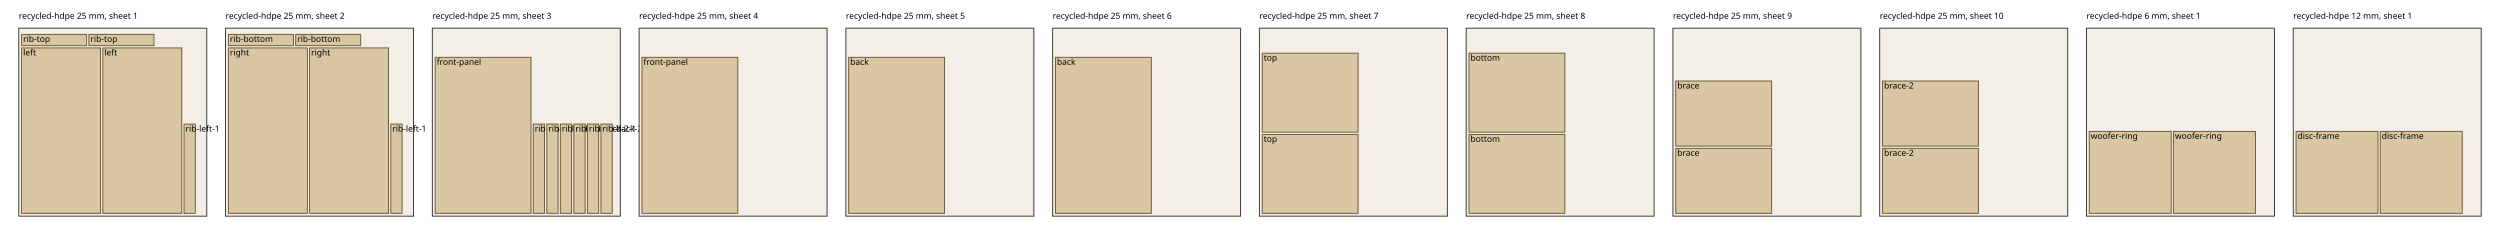
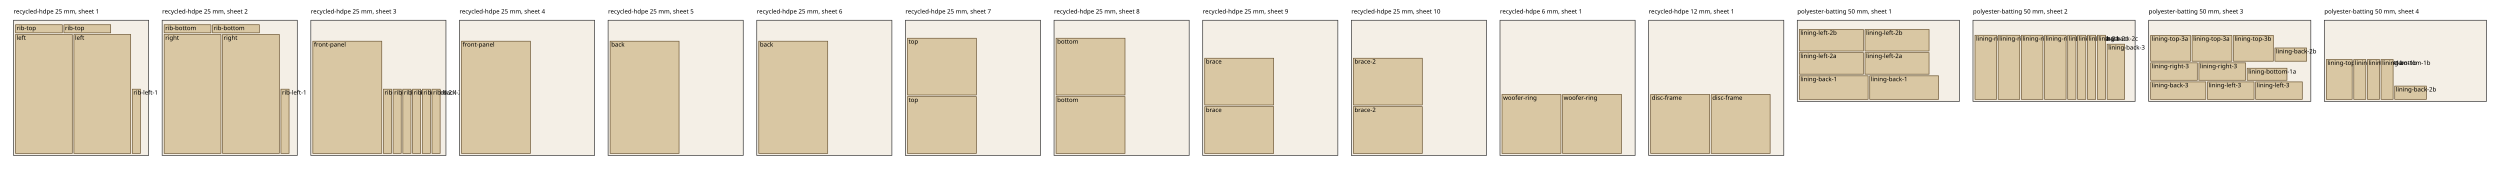
- <svg xmlns="http://www.w3.org/2000/svg" width="2660" height="260" font-family="sans-serif" font-size="9">
+ <svg xmlns="http://www.w3.org/2000/svg" width="3700" height="260" font-family="sans-serif" font-size="9">
  <rect x="20.0" y="30" width="200.0" height="200.0" fill="#f4efe6" stroke="#333" />
  <text x="20.0" y="20">recycled-hdpe 25 mm, sheet 1</text>
  <rect x="23.0" y="51.0" width="84.0" height="176.0" fill="#d9c7a3" stroke="#6b5532" />
  <text x="24.6" y="59.0">left</text>
  <rect x="109.4" y="51.0" width="84.0" height="176.0" fill="#d9c7a3" stroke="#6b5532" />
  <text x="111.0" y="59.0">left</text>
  <rect x="195.8" y="132.0" width="12.0" height="95.0" fill="#d9c7a3" stroke="#6b5532" />
  <text x="197.4" y="140.0">rib-left-1</text>
  <rect x="23.0" y="36.6" width="69.2" height="12.0" fill="#d9c7a3" stroke="#6b5532" />
  <text x="24.6" y="44.6">rib-top</text>
  <rect x="94.6" y="36.6" width="69.2" height="12.0" fill="#d9c7a3" stroke="#6b5532" />
  <text x="96.2" y="44.6">rib-top</text>
  <rect x="240.0" y="30" width="200.0" height="200.0" fill="#f4efe6" stroke="#333" />
  <text x="240.0" y="20">recycled-hdpe 25 mm, sheet 2</text>
  <rect x="243.0" y="51.0" width="84.0" height="176.0" fill="#d9c7a3" stroke="#6b5532" />
  <text x="244.6" y="59.0">right</text>
  <rect x="329.4" y="51.0" width="84.0" height="176.0" fill="#d9c7a3" stroke="#6b5532" />
  <text x="331.0" y="59.0">right</text>
  <rect x="415.8" y="132.0" width="12.0" height="95.0" fill="#d9c7a3" stroke="#6b5532" />
  <text x="417.4" y="140.0">rib-left-1</text>
  <rect x="243.0" y="36.6" width="69.2" height="12.0" fill="#d9c7a3" stroke="#6b5532" />
  <text x="244.6" y="44.6">rib-bottom</text>
  <rect x="314.6" y="36.6" width="69.2" height="12.0" fill="#d9c7a3" stroke="#6b5532" />
  <text x="316.2" y="44.6">rib-bottom</text>
  <rect x="460.0" y="30" width="200.0" height="200.0" fill="#f4efe6" stroke="#333" />
  <text x="460.0" y="20">recycled-hdpe 25 mm, sheet 3</text>
  <rect x="463.0" y="61.0" width="102.0" height="166.0" fill="#d9c7a3" stroke="#6b5532" />
  <text x="464.6" y="69.0">front-panel</text>
  <rect x="567.4" y="132.0" width="12.0" height="95.0" fill="#d9c7a3" stroke="#6b5532" />
  <text x="569.0" y="140.0">rib-right-1</text>
  <rect x="581.8" y="132.0" width="12.0" height="95.0" fill="#d9c7a3" stroke="#6b5532" />
  <text x="583.4" y="140.0">rib-right-1</text>
  <rect x="596.2" y="132.0" width="12.0" height="95.0" fill="#d9c7a3" stroke="#6b5532" />
  <text x="597.8" y="140.0">rib-back-1-1</text>
  <rect x="610.6" y="132.0" width="12.0" height="95.0" fill="#d9c7a3" stroke="#6b5532" />
  <text x="612.2" y="140.0">rib-back-1-1</text>
  <rect x="625.0" y="132.0" width="12.0" height="95.0" fill="#d9c7a3" stroke="#6b5532" />
  <text x="626.6" y="140.0">rib-back-2-1</text>
  <rect x="639.4" y="132.0" width="12.0" height="95.0" fill="#d9c7a3" stroke="#6b5532" />
  <text x="641.0" y="140.0">rib-back-2-1</text>
  <rect x="680.0" y="30" width="200.0" height="200.0" fill="#f4efe6" stroke="#333" />
  <text x="680.0" y="20">recycled-hdpe 25 mm, sheet 4</text>
  <rect x="683.0" y="61.0" width="102.0" height="166.0" fill="#d9c7a3" stroke="#6b5532" />
  <text x="684.6" y="69.0">front-panel</text>
  <rect x="900.0" y="30" width="200.0" height="200.0" fill="#f4efe6" stroke="#333" />
  <text x="900.0" y="20">recycled-hdpe 25 mm, sheet 5</text>
  <rect x="903.0" y="61.0" width="102.0" height="166.0" fill="#d9c7a3" stroke="#6b5532" />
  <text x="904.6" y="69.0">back</text>
  <rect x="1120.0" y="30" width="200.0" height="200.0" fill="#f4efe6" stroke="#333" />
  <text x="1120.0" y="20">recycled-hdpe 25 mm, sheet 6</text>
  <rect x="1123.0" y="61.0" width="102.0" height="166.0" fill="#d9c7a3" stroke="#6b5532" />
  <text x="1124.6" y="69.0">back</text>
  <rect x="1340.0" y="30" width="200.0" height="200.0" fill="#f4efe6" stroke="#333" />
  <text x="1340.0" y="20">recycled-hdpe 25 mm, sheet 7</text>
  <rect x="1343.0" y="143.0" width="102.0" height="84.0" fill="#d9c7a3" stroke="#6b5532" />
  <text x="1344.6" y="151.0">top</text>
  <rect x="1343.0" y="56.6" width="102.0" height="84.0" fill="#d9c7a3" stroke="#6b5532" />
  <text x="1344.6" y="64.6">top</text>
  <rect x="1560.0" y="30" width="200.0" height="200.0" fill="#f4efe6" stroke="#333" />
  <text x="1560.0" y="20">recycled-hdpe 25 mm, sheet 8</text>
  <rect x="1563.0" y="143.0" width="102.0" height="84.0" fill="#d9c7a3" stroke="#6b5532" />
  <text x="1564.6" y="151.0">bottom</text>
  <rect x="1563.0" y="56.6" width="102.0" height="84.0" fill="#d9c7a3" stroke="#6b5532" />
  <text x="1564.6" y="64.6">bottom</text>
  <rect x="1780.0" y="30" width="200.0" height="200.0" fill="#f4efe6" stroke="#333" />
  <text x="1780.0" y="20">recycled-hdpe 25 mm, sheet 9</text>
  <rect x="1783.0" y="157.8" width="102.0" height="69.2" fill="#d9c7a3" stroke="#6b5532" />
  <text x="1784.6" y="165.8">brace</text>
  <rect x="1783.0" y="86.2" width="102.0" height="69.2" fill="#d9c7a3" stroke="#6b5532" />
  <text x="1784.6" y="94.2">brace</text>
  <rect x="2000.0" y="30" width="200.0" height="200.0" fill="#f4efe6" stroke="#333" />
  <text x="2000.0" y="20">recycled-hdpe 25 mm, sheet 10</text>
  <rect x="2003.0" y="157.8" width="102.0" height="69.2" fill="#d9c7a3" stroke="#6b5532" />
  <text x="2004.6" y="165.8">brace-2</text>
  <rect x="2003.0" y="86.2" width="102.0" height="69.2" fill="#d9c7a3" stroke="#6b5532" />
  <text x="2004.6" y="94.2">brace-2</text>
  <rect x="2220.0" y="30" width="200.0" height="200.0" fill="#f4efe6" stroke="#333" />
  <text x="2220.0" y="20">recycled-hdpe 6 mm, sheet 1</text>
  <rect x="2223.0" y="139.8" width="87.2" height="87.2" fill="#d9c7a3" stroke="#6b5532" />
  <text x="2224.6" y="147.8">woofer-ring</text>
  <rect x="2312.6" y="139.8" width="87.2" height="87.2" fill="#d9c7a3" stroke="#6b5532" />
  <text x="2314.2" y="147.8">woofer-ring</text>
  <rect x="2440.0" y="30" width="200.0" height="200.0" fill="#f4efe6" stroke="#333" />
  <text x="2440.0" y="20">recycled-hdpe 12 mm, sheet 1</text>
  <rect x="2443.0" y="139.8" width="87.2" height="87.2" fill="#d9c7a3" stroke="#6b5532" />
  <text x="2444.6" y="147.8">disc-frame</text>
  <rect x="2532.6" y="139.8" width="87.2" height="87.2" fill="#d9c7a3" stroke="#6b5532" />
  <text x="2534.2" y="147.8">disc-frame</text>
+   <rect x="2660.0" y="30" width="240.0" height="120.0" fill="#f4efe6" stroke="#333" />
+   <text x="2660.0" y="20">polyester-batting 50 mm, sheet 1</text>
+   <rect x="2663.0" y="112.2" width="101.8" height="34.8" fill="#d9c7a3" stroke="#6b5532" />
+   <text x="2664.6" y="120.2">lining-back-1</text>
+   <rect x="2767.2" y="112.2" width="101.8" height="34.8" fill="#d9c7a3" stroke="#6b5532" />
+   <text x="2768.8" y="120.2">lining-back-1</text>
+   <rect x="2663.0" y="77.9" width="94.8" height="31.9" fill="#d9c7a3" stroke="#6b5532" />
+   <text x="2664.6" y="85.9">lining-left-2a</text>
+   <rect x="2760.2" y="77.9" width="94.8" height="31.9" fill="#d9c7a3" stroke="#6b5532" />
+   <text x="2761.8" y="85.9">lining-left-2a</text>
+   <rect x="2663.0" y="43.6" width="94.8" height="31.9" fill="#d9c7a3" stroke="#6b5532" />
+   <text x="2664.6" y="51.6">lining-left-2b</text>
+   <rect x="2760.2" y="43.6" width="94.8" height="31.9" fill="#d9c7a3" stroke="#6b5532" />
+   <text x="2761.8" y="51.6">lining-left-2b</text>
+   <rect x="2920.0" y="30" width="240.0" height="120.0" fill="#f4efe6" stroke="#333" />
+   <text x="2920.0" y="20">polyester-batting 50 mm, sheet 2</text>
+   <rect x="2923.0" y="52.2" width="31.9" height="94.8" fill="#d9c7a3" stroke="#6b5532" />
+   <text x="2924.6" y="60.2">lining-right-2a</text>
+   <rect x="2957.3" y="52.2" width="31.9" height="94.8" fill="#d9c7a3" stroke="#6b5532" />
+   <text x="2958.9" y="60.2">lining-right-2a</text>
+   <rect x="2991.6" y="52.2" width="31.9" height="94.8" fill="#d9c7a3" stroke="#6b5532" />
+   <text x="2993.2" y="60.2">lining-right-2b</text>
+   <rect x="3025.9" y="52.2" width="31.9" height="94.8" fill="#d9c7a3" stroke="#6b5532" />
+   <text x="3027.5" y="60.2">lining-right-2b</text>
+   <rect x="3060.2" y="52.2" width="12.2" height="94.8" fill="#d9c7a3" stroke="#6b5532" />
+   <text x="3061.8" y="60.2">lining-back-2a</text>
+   <rect x="3074.8" y="52.2" width="12.2" height="94.8" fill="#d9c7a3" stroke="#6b5532" />
+   <text x="3076.4" y="60.2">lining-back-2a</text>
+   <rect x="3089.4" y="52.2" width="12.2" height="94.8" fill="#d9c7a3" stroke="#6b5532" />
+   <text x="3091.0" y="60.2">lining-back-2c</text>
+   <rect x="3104.0" y="52.2" width="12.2" height="94.8" fill="#d9c7a3" stroke="#6b5532" />
+   <text x="3105.6" y="60.2">lining-back-2c</text>
+   <rect x="3118.6" y="65.4" width="25.8" height="81.6" fill="#d9c7a3" stroke="#6b5532" />
+   <text x="3120.2" y="73.4">lining-back-3</text>
+   <rect x="3180.0" y="30" width="240.0" height="120.0" fill="#f4efe6" stroke="#333" />
+   <text x="3180.0" y="20">polyester-batting 50 mm, sheet 3</text>
+   <rect x="3183.0" y="121.2" width="81.6" height="25.8" fill="#d9c7a3" stroke="#6b5532" />
+   <text x="3184.6" y="129.2">lining-back-3</text>
+   <rect x="3267.0" y="121.2" width="69.0" height="25.8" fill="#d9c7a3" stroke="#6b5532" />
+   <text x="3268.6" y="129.2">lining-left-3</text>
+   <rect x="3338.4" y="121.2" width="69.0" height="25.8" fill="#d9c7a3" stroke="#6b5532" />
+   <text x="3340.0" y="129.2">lining-left-3</text>
+   <rect x="3183.0" y="93.0" width="69.0" height="25.8" fill="#d9c7a3" stroke="#6b5532" />
+   <text x="3184.6" y="101.0">lining-right-3</text>
+   <rect x="3254.4" y="93.0" width="69.0" height="25.8" fill="#d9c7a3" stroke="#6b5532" />
+   <text x="3256.0" y="101.0">lining-right-3</text>
+   <rect x="3183.0" y="52.4" width="58.9" height="38.2" fill="#d9c7a3" stroke="#6b5532" />
+   <text x="3184.6" y="60.4">lining-top-3a</text>
+   <rect x="3244.3" y="52.4" width="58.9" height="38.2" fill="#d9c7a3" stroke="#6b5532" />
+   <text x="3245.9" y="60.4">lining-top-3a</text>
+   <rect x="3305.6" y="52.4" width="58.9" height="38.2" fill="#d9c7a3" stroke="#6b5532" />
+   <text x="3307.2" y="60.4">lining-top-3b</text>
+   <rect x="3325.8" y="101.0" width="58.9" height="17.8" fill="#d9c7a3" stroke="#6b5532" />
+   <text x="3327.4" y="109.0">lining-bottom-1a</text>
+   <rect x="3366.9" y="71.0" width="46.8" height="19.6" fill="#d9c7a3" stroke="#6b5532" />
+   <text x="3368.5" y="79.0">lining-back-2b</text>
+   <rect x="3440.0" y="30" width="240.0" height="120.0" fill="#f4efe6" stroke="#333" />
+   <text x="3440.0" y="20">polyester-batting 50 mm, sheet 4</text>
+   <rect x="3443.0" y="88.1" width="38.2" height="58.9" fill="#d9c7a3" stroke="#6b5532" />
+   <text x="3444.6" y="96.1">lining-top-3b</text>
+   <rect x="3483.6" y="88.1" width="17.8" height="58.9" fill="#d9c7a3" stroke="#6b5532" />
+   <text x="3485.2" y="96.1">lining-bottom-1a</text>
+   <rect x="3503.8" y="88.1" width="17.8" height="58.9" fill="#d9c7a3" stroke="#6b5532" />
+   <text x="3505.4" y="96.1">lining-bottom-1b</text>
+   <rect x="3524.0" y="88.1" width="17.8" height="58.9" fill="#d9c7a3" stroke="#6b5532" />
+   <text x="3525.6" y="96.1">lining-bottom-1b</text>
+   <rect x="3544.2" y="127.4" width="46.8" height="19.6" fill="#d9c7a3" stroke="#6b5532" />
+   <text x="3545.8" y="135.4">lining-back-2b</text>
</svg>
